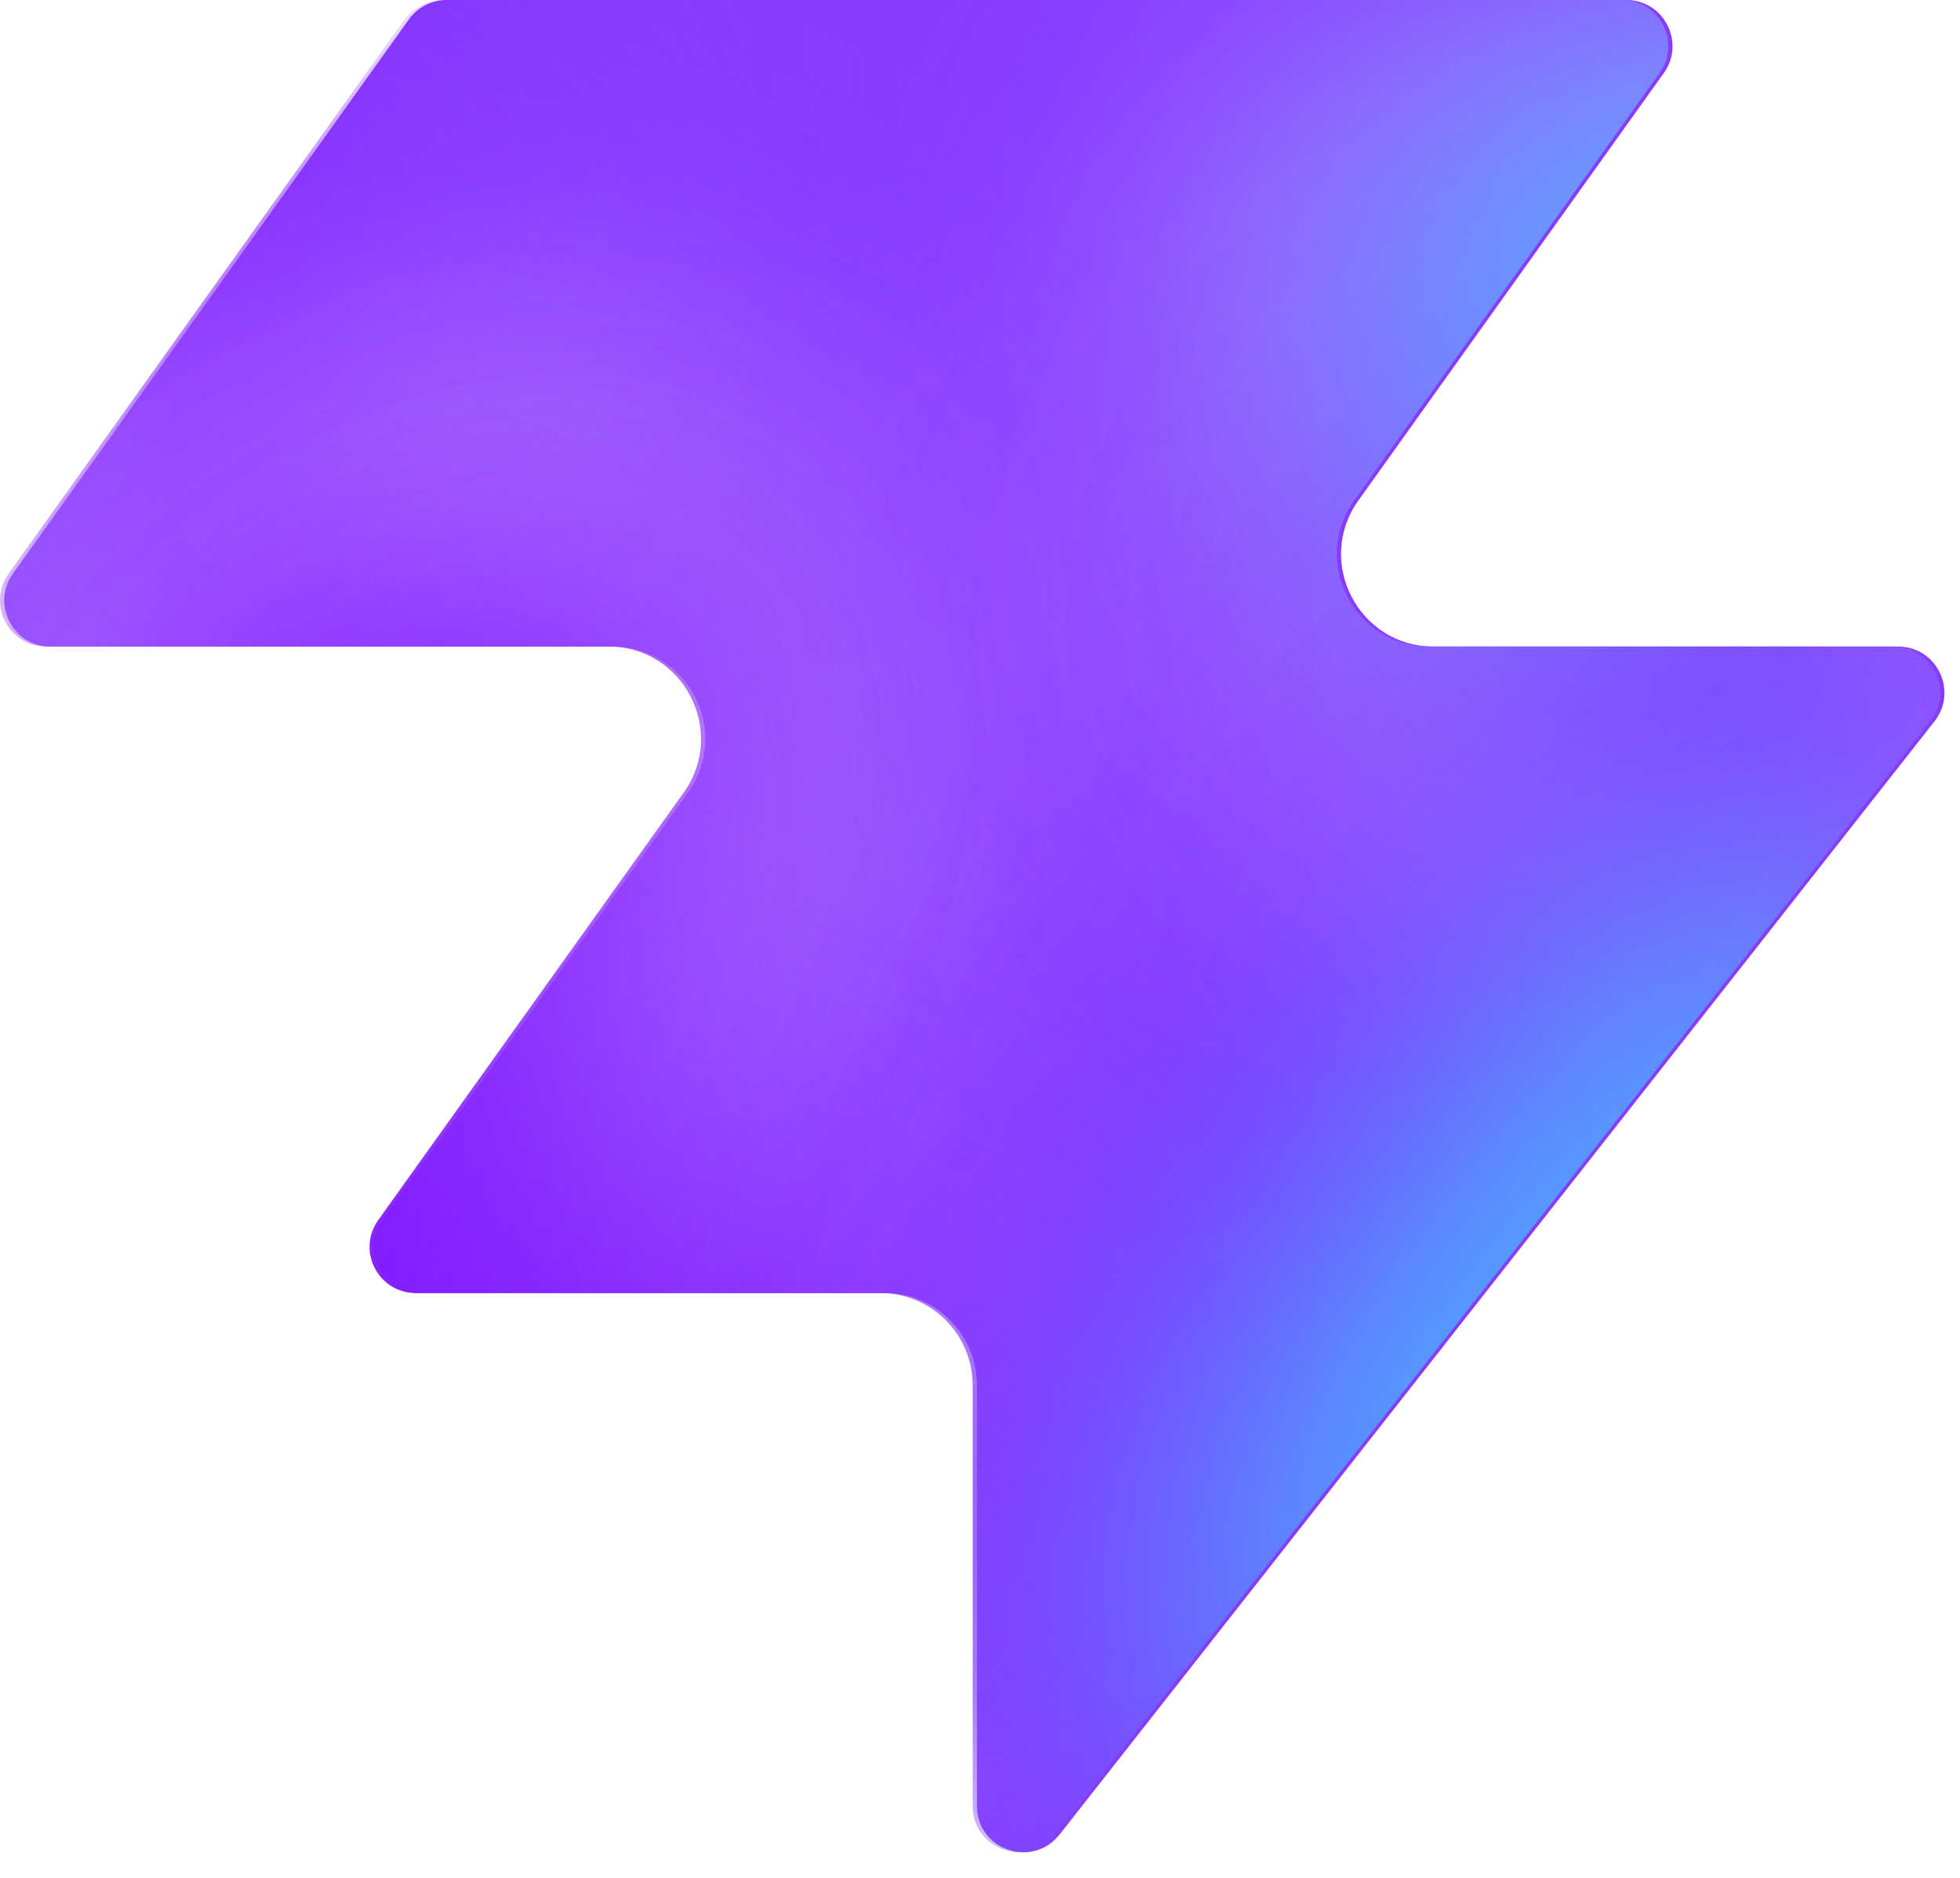
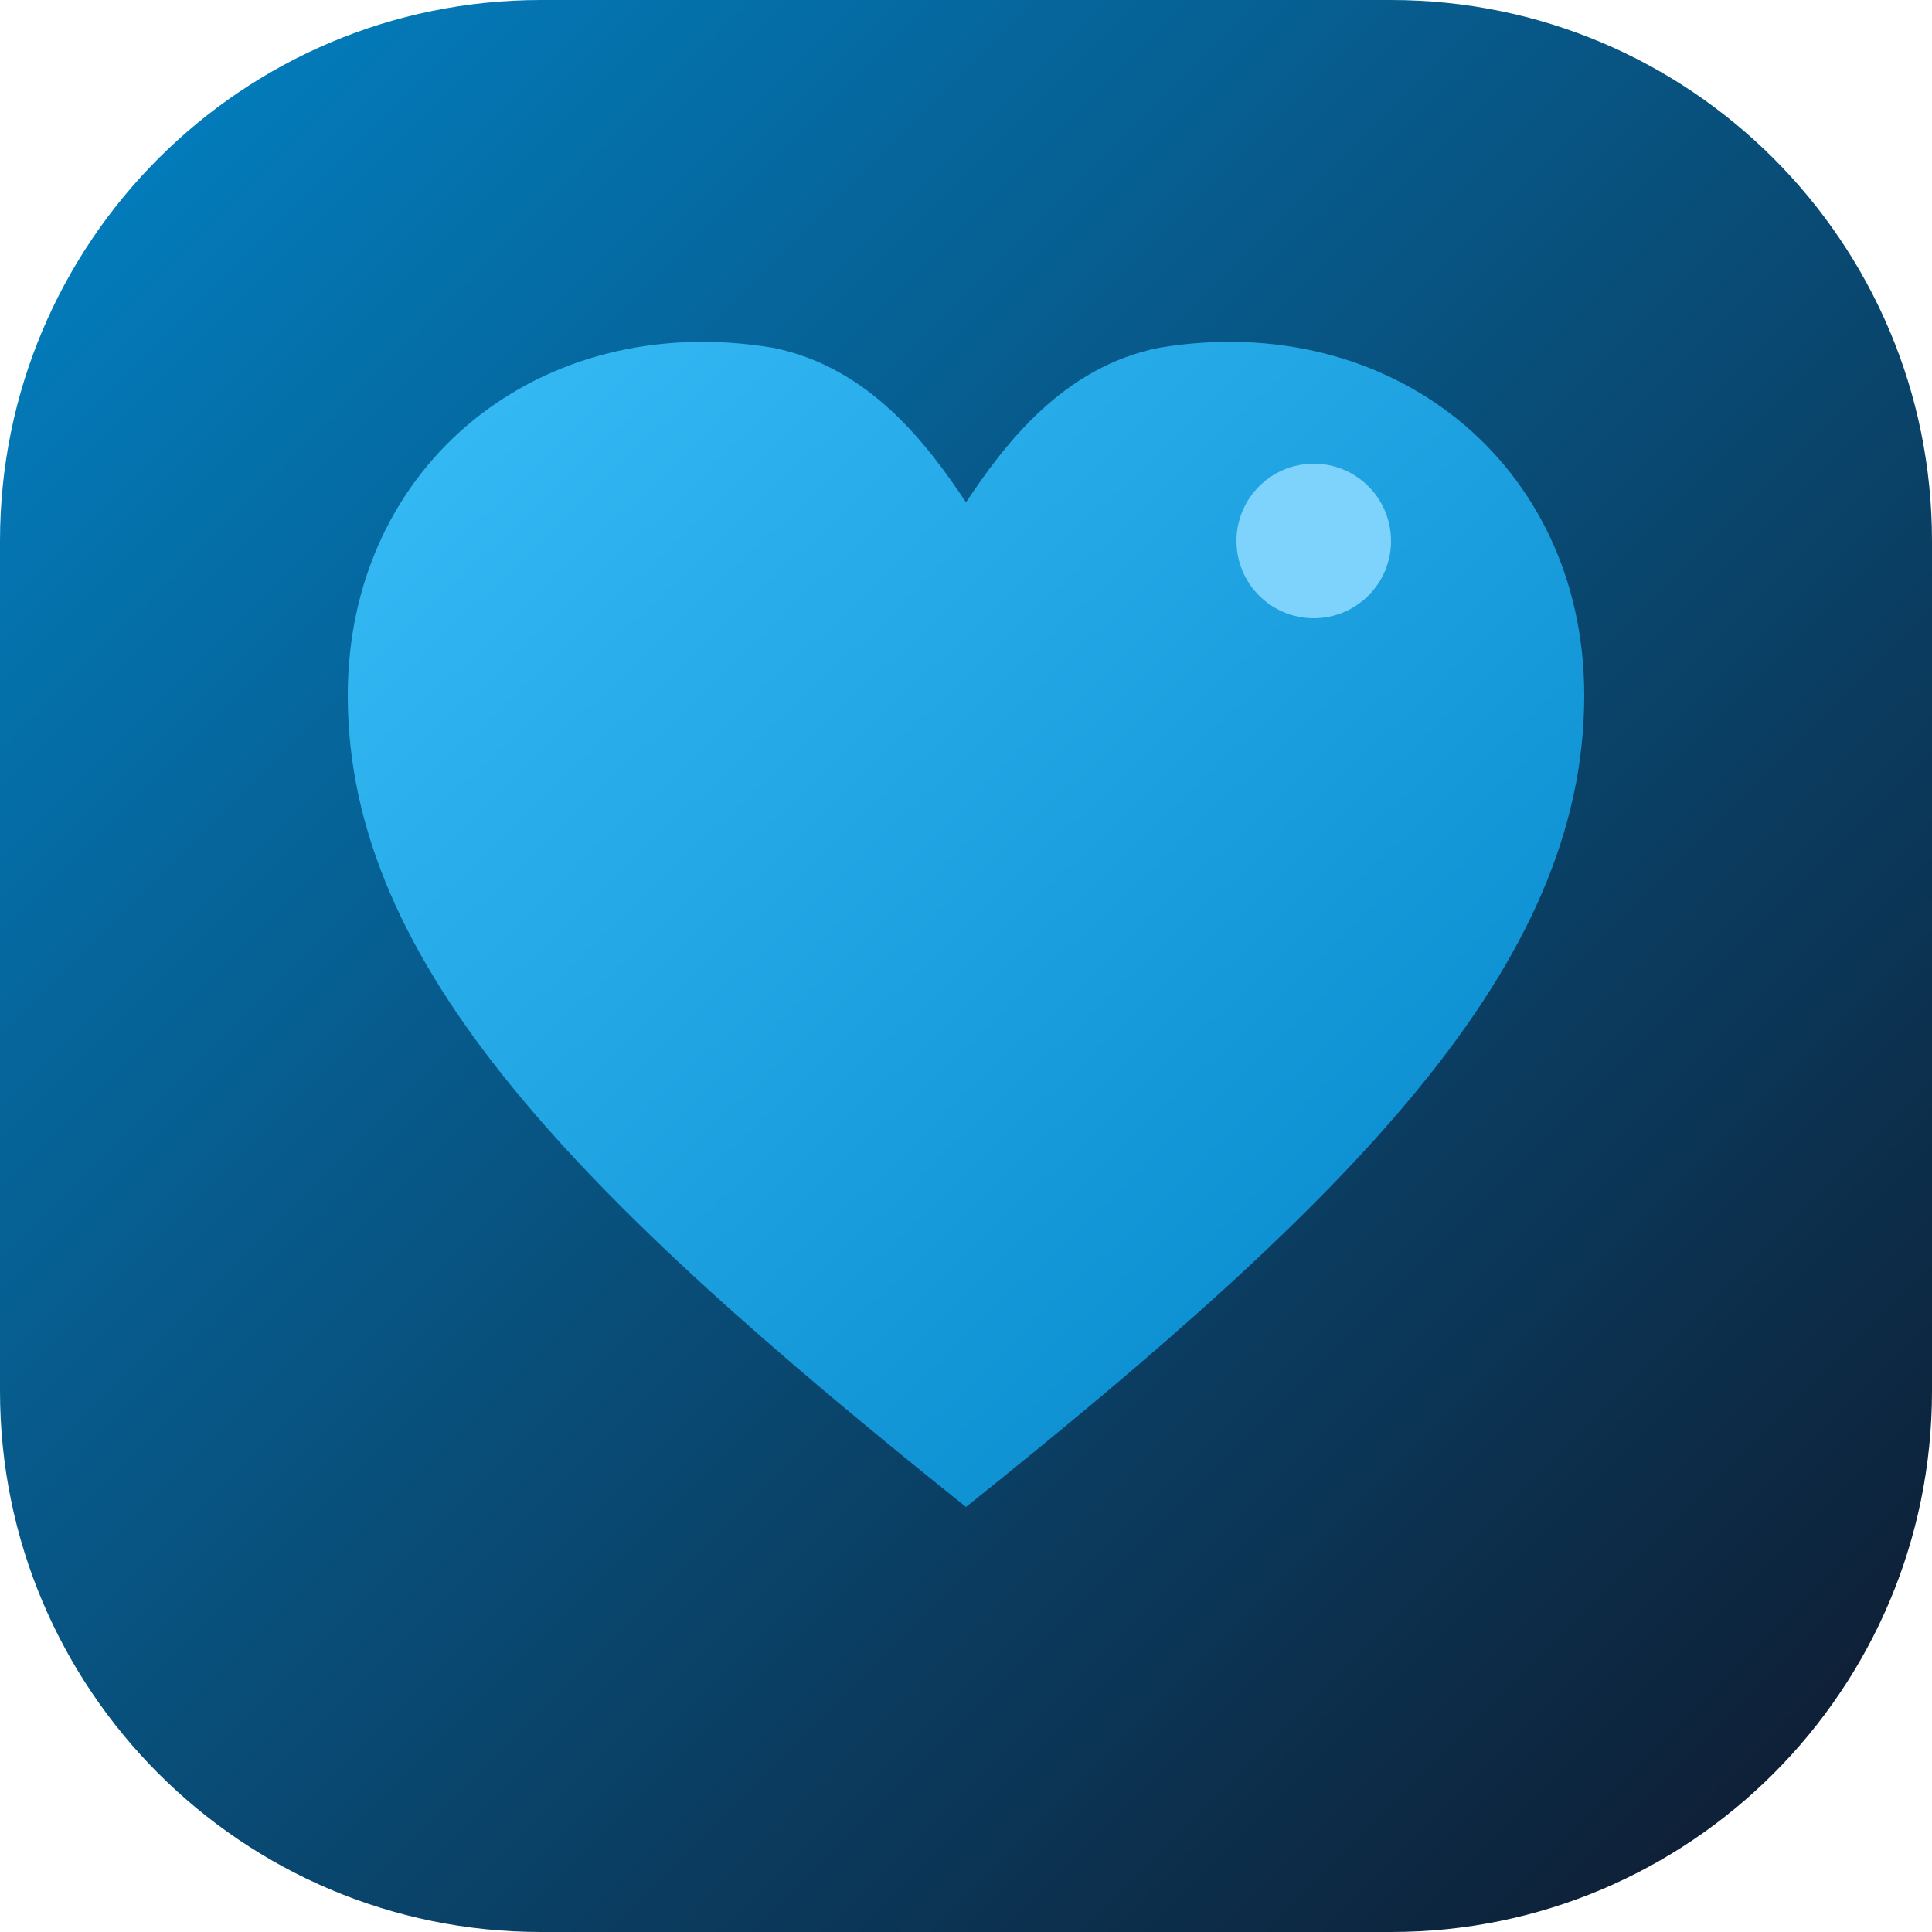
- <svg xmlns="http://www.w3.org/2000/svg" width="48" height="46" fill="none" viewBox="0 0 48 46">
-   <path fill="#863bff" d="M25.946 44.938c-.664.845-2.021.375-2.021-.698V33.937a2.26 2.26 0 0 0-2.262-2.262H10.287c-.92 0-1.456-1.04-.92-1.788l7.48-10.471c1.07-1.497 0-3.578-1.842-3.578H1.237c-.92 0-1.456-1.04-.92-1.788L10.013.474c.214-.297.556-.474.92-.474h28.894c.92 0 1.456 1.04.92 1.788l-7.48 10.471c-1.07 1.498 0 3.579 1.842 3.579h11.377c.943 0 1.473 1.088.89 1.83L25.947 44.94z" style="fill:#863bff;fill:color(display-p3 .525 .23 1);fill-opacity:1" />
-   <mask id="a" width="48" height="46" x="0" y="0" maskUnits="userSpaceOnUse" style="mask-type:alpha">
-     <path fill="#000" d="M25.842 44.938c-.664.844-2.021.375-2.021-.698V33.937a2.26 2.26 0 0 0-2.262-2.262H10.183c-.92 0-1.456-1.04-.92-1.788l7.48-10.471c1.07-1.498 0-3.579-1.842-3.579H1.133c-.92 0-1.456-1.04-.92-1.787L9.91.473c.214-.297.556-.474.92-.474h28.894c.92 0 1.456 1.04.92 1.788l-7.48 10.471c-1.07 1.498 0 3.578 1.842 3.578h11.377c.943 0 1.473 1.088.89 1.832L25.843 44.94z" style="fill:#000;fill-opacity:1" />
-   </mask>
-   <g mask="url(#a)">
-     <g filter="url(#b)">
-       <ellipse cx="5.508" cy="14.704" fill="#ede6ff" rx="5.508" ry="14.704" style="fill:#ede6ff;fill:color(display-p3 .927 .903 1);fill-opacity:1" transform="matrix(.00324 1 1 -.00324 -4.47 31.516)" />
-     </g>
-     <g filter="url(#c)">
-       <ellipse cx="10.399" cy="29.851" fill="#ede6ff" rx="10.399" ry="29.851" style="fill:#ede6ff;fill:color(display-p3 .927 .903 1);fill-opacity:1" transform="matrix(.00324 1 1 -.00324 -39.328 7.883)" />
-     </g>
-     <g filter="url(#d)">
-       <ellipse cx="5.508" cy="30.487" fill="#7e14ff" rx="5.508" ry="30.487" style="fill:#7e14ff;fill:color(display-p3 .492 .077 1);fill-opacity:1" transform="rotate(89.814 -25.913 -14.639)scale(1 -1)" />
-     </g>
-     <g filter="url(#e)">
-       <ellipse cx="5.508" cy="30.599" fill="#7e14ff" rx="5.508" ry="30.599" style="fill:#7e14ff;fill:color(display-p3 .492 .077 1);fill-opacity:1" transform="rotate(89.814 -32.644 -3.334)scale(1 -1)" />
-     </g>
-     <g filter="url(#f)">
-       <ellipse cx="5.508" cy="30.599" fill="#7e14ff" rx="5.508" ry="30.599" style="fill:#7e14ff;fill:color(display-p3 .492 .077 1);fill-opacity:1" transform="matrix(.00324 1 1 -.00324 -34.34 30.47)" />
-     </g>
-     <g filter="url(#g)">
-       <ellipse cx="14.072" cy="22.078" fill="#ede6ff" rx="14.072" ry="22.078" style="fill:#ede6ff;fill:color(display-p3 .927 .903 1);fill-opacity:1" transform="rotate(93.35 24.506 48.493)scale(-1 1)" />
-     </g>
-     <g filter="url(#h)">
-       <ellipse cx="3.47" cy="21.501" fill="#7e14ff" rx="3.47" ry="21.501" style="fill:#7e14ff;fill:color(display-p3 .492 .077 1);fill-opacity:1" transform="rotate(89.009 28.708 47.59)scale(-1 1)" />
-     </g>
-     <g filter="url(#i)">
-       <ellipse cx="3.47" cy="21.501" fill="#7e14ff" rx="3.47" ry="21.501" style="fill:#7e14ff;fill:color(display-p3 .492 .077 1);fill-opacity:1" transform="rotate(89.009 28.708 47.59)scale(-1 1)" />
-     </g>
-     <g filter="url(#j)">
-       <ellipse cx=".387" cy="8.972" fill="#7e14ff" rx="4.407" ry="29.108" style="fill:#7e14ff;fill:color(display-p3 .492 .077 1);fill-opacity:1" transform="rotate(39.51 .387 8.972)" />
-     </g>
-     <g filter="url(#k)">
-       <ellipse cx="47.523" cy="-6.092" fill="#7e14ff" rx="4.407" ry="29.108" style="fill:#7e14ff;fill:color(display-p3 .492 .077 1);fill-opacity:1" transform="rotate(37.892 47.523 -6.092)" />
-     </g>
-     <g filter="url(#l)">
-       <ellipse cx="41.412" cy="6.333" fill="#47bfff" rx="5.971" ry="9.665" style="fill:#47bfff;fill:color(display-p3 .28 .748 1);fill-opacity:1" transform="rotate(37.892 41.412 6.333)" />
-     </g>
-     <g filter="url(#m)">
-       <ellipse cx="-1.879" cy="38.332" fill="#7e14ff" rx="4.407" ry="29.108" style="fill:#7e14ff;fill:color(display-p3 .492 .077 1);fill-opacity:1" transform="rotate(37.892 -1.88 38.332)" />
-     </g>
-     <g filter="url(#n)">
-       <ellipse cx="-1.879" cy="38.332" fill="#7e14ff" rx="4.407" ry="29.108" style="fill:#7e14ff;fill:color(display-p3 .492 .077 1);fill-opacity:1" transform="rotate(37.892 -1.88 38.332)" />
-     </g>
-     <g filter="url(#o)">
-       <ellipse cx="35.651" cy="29.907" fill="#7e14ff" rx="4.407" ry="29.108" style="fill:#7e14ff;fill:color(display-p3 .492 .077 1);fill-opacity:1" transform="rotate(37.892 35.651 29.907)" />
-     </g>
-     <g filter="url(#p)">
-       <ellipse cx="38.418" cy="32.4" fill="#47bfff" rx="5.971" ry="15.297" style="fill:#47bfff;fill:color(display-p3 .28 .748 1);fill-opacity:1" transform="rotate(37.892 38.418 32.4)" />
-     </g>
-   </g>
+ <svg xmlns="http://www.w3.org/2000/svg" viewBox="0 0 100 100" fill="none">
  <defs>
-     <filter id="b" width="60.045" height="41.654" x="-19.77" y="16.149" color-interpolation-filters="sRGB" filterUnits="userSpaceOnUse">
-       <feFlood flood-opacity="0" result="BackgroundImageFix" />
-       <feBlend in="SourceGraphic" in2="BackgroundImageFix" result="shape" />
-       <feGaussianBlur result="effect1_foregroundBlur_2002_17158" stdDeviation="7.659" />
-     </filter>
-     <filter id="c" width="90.34" height="51.437" x="-54.613" y="-7.533" color-interpolation-filters="sRGB" filterUnits="userSpaceOnUse">
-       <feFlood flood-opacity="0" result="BackgroundImageFix" />
-       <feBlend in="SourceGraphic" in2="BackgroundImageFix" result="shape" />
-       <feGaussianBlur result="effect1_foregroundBlur_2002_17158" stdDeviation="7.659" />
-     </filter>
-     <filter id="d" width="79.355" height="29.4" x="-49.64" y="2.03" color-interpolation-filters="sRGB" filterUnits="userSpaceOnUse">
-       <feFlood flood-opacity="0" result="BackgroundImageFix" />
-       <feBlend in="SourceGraphic" in2="BackgroundImageFix" result="shape" />
-       <feGaussianBlur result="effect1_foregroundBlur_2002_17158" stdDeviation="4.596" />
-     </filter>
-     <filter id="e" width="79.579" height="29.4" x="-45.045" y="20.029" color-interpolation-filters="sRGB" filterUnits="userSpaceOnUse">
-       <feFlood flood-opacity="0" result="BackgroundImageFix" />
-       <feBlend in="SourceGraphic" in2="BackgroundImageFix" result="shape" />
-       <feGaussianBlur result="effect1_foregroundBlur_2002_17158" stdDeviation="4.596" />
-     </filter>
-     <filter id="f" width="79.579" height="29.4" x="-43.513" y="21.178" color-interpolation-filters="sRGB" filterUnits="userSpaceOnUse">
-       <feFlood flood-opacity="0" result="BackgroundImageFix" />
-       <feBlend in="SourceGraphic" in2="BackgroundImageFix" result="shape" />
-       <feGaussianBlur result="effect1_foregroundBlur_2002_17158" stdDeviation="4.596" />
-     </filter>
-     <filter id="g" width="74.749" height="58.852" x="15.756" y="-17.901" color-interpolation-filters="sRGB" filterUnits="userSpaceOnUse">
-       <feFlood flood-opacity="0" result="BackgroundImageFix" />
-       <feBlend in="SourceGraphic" in2="BackgroundImageFix" result="shape" />
-       <feGaussianBlur result="effect1_foregroundBlur_2002_17158" stdDeviation="7.659" />
-     </filter>
-     <filter id="h" width="61.377" height="25.362" x="23.548" y="2.284" color-interpolation-filters="sRGB" filterUnits="userSpaceOnUse">
-       <feFlood flood-opacity="0" result="BackgroundImageFix" />
-       <feBlend in="SourceGraphic" in2="BackgroundImageFix" result="shape" />
-       <feGaussianBlur result="effect1_foregroundBlur_2002_17158" stdDeviation="4.596" />
-     </filter>
-     <filter id="i" width="61.377" height="25.362" x="23.548" y="2.284" color-interpolation-filters="sRGB" filterUnits="userSpaceOnUse">
-       <feFlood flood-opacity="0" result="BackgroundImageFix" />
-       <feBlend in="SourceGraphic" in2="BackgroundImageFix" result="shape" />
-       <feGaussianBlur result="effect1_foregroundBlur_2002_17158" stdDeviation="4.596" />
-     </filter>
-     <filter id="j" width="56.045" height="63.649" x="-27.636" y="-22.853" color-interpolation-filters="sRGB" filterUnits="userSpaceOnUse">
-       <feFlood flood-opacity="0" result="BackgroundImageFix" />
-       <feBlend in="SourceGraphic" in2="BackgroundImageFix" result="shape" />
-       <feGaussianBlur result="effect1_foregroundBlur_2002_17158" stdDeviation="4.596" />
-     </filter>
-     <filter id="k" width="54.814" height="64.646" x="20.116" y="-38.415" color-interpolation-filters="sRGB" filterUnits="userSpaceOnUse">
-       <feFlood flood-opacity="0" result="BackgroundImageFix" />
-       <feBlend in="SourceGraphic" in2="BackgroundImageFix" result="shape" />
-       <feGaussianBlur result="effect1_foregroundBlur_2002_17158" stdDeviation="4.596" />
-     </filter>
-     <filter id="l" width="33.541" height="35.313" x="24.641" y="-11.323" color-interpolation-filters="sRGB" filterUnits="userSpaceOnUse">
-       <feFlood flood-opacity="0" result="BackgroundImageFix" />
-       <feBlend in="SourceGraphic" in2="BackgroundImageFix" result="shape" />
-       <feGaussianBlur result="effect1_foregroundBlur_2002_17158" stdDeviation="4.596" />
-     </filter>
-     <filter id="m" width="54.814" height="64.646" x="-29.286" y="6.009" color-interpolation-filters="sRGB" filterUnits="userSpaceOnUse">
-       <feFlood flood-opacity="0" result="BackgroundImageFix" />
-       <feBlend in="SourceGraphic" in2="BackgroundImageFix" result="shape" />
-       <feGaussianBlur result="effect1_foregroundBlur_2002_17158" stdDeviation="4.596" />
-     </filter>
-     <filter id="n" width="54.814" height="64.646" x="-29.286" y="6.009" color-interpolation-filters="sRGB" filterUnits="userSpaceOnUse">
-       <feFlood flood-opacity="0" result="BackgroundImageFix" />
-       <feBlend in="SourceGraphic" in2="BackgroundImageFix" result="shape" />
-       <feGaussianBlur result="effect1_foregroundBlur_2002_17158" stdDeviation="4.596" />
-     </filter>
-     <filter id="o" width="54.814" height="64.646" x="8.244" y="-2.416" color-interpolation-filters="sRGB" filterUnits="userSpaceOnUse">
-       <feFlood flood-opacity="0" result="BackgroundImageFix" />
-       <feBlend in="SourceGraphic" in2="BackgroundImageFix" result="shape" />
-       <feGaussianBlur result="effect1_foregroundBlur_2002_17158" stdDeviation="4.596" />
-     </filter>
-     <filter id="p" width="39.409" height="43.623" x="18.713" y="10.588" color-interpolation-filters="sRGB" filterUnits="userSpaceOnUse">
-       <feFlood flood-opacity="0" result="BackgroundImageFix" />
-       <feBlend in="SourceGraphic" in2="BackgroundImageFix" result="shape" />
-       <feGaussianBlur result="effect1_foregroundBlur_2002_17158" stdDeviation="4.596" />
-     </filter>
+     <linearGradient id="skyGrad" x1="0%" y1="0%" x2="100%" y2="100%">
+       <stop offset="0%" stop-color="#0284c7" />
+       <stop offset="100%" stop-color="#0f172a" />
+     </linearGradient>
+     <linearGradient id="heartGrad" x1="0%" y1="0%" x2="100%" y2="100%">
+       <stop offset="0%" stop-color="#38bdf8" />
+       <stop offset="100%" stop-color="#0284c7" />
+     </linearGradient>
  </defs>
+   <rect width="100" height="100" rx="28" fill="url(#skyGrad)" />
+   <path d="M50 78 C 30 62, 18 50, 18 36 C 18 24, 28 16, 40 18 C 45 19, 48 23, 50 26 C 52 23, 55 19, 60 18 C 72 16, 82 24, 82 36 C 82 50, 70 62, 50 78 Z" fill="url(#heartGrad)" />
+   <circle cx="68" cy="28" r="4" fill="#7dd3fc" />
</svg>
